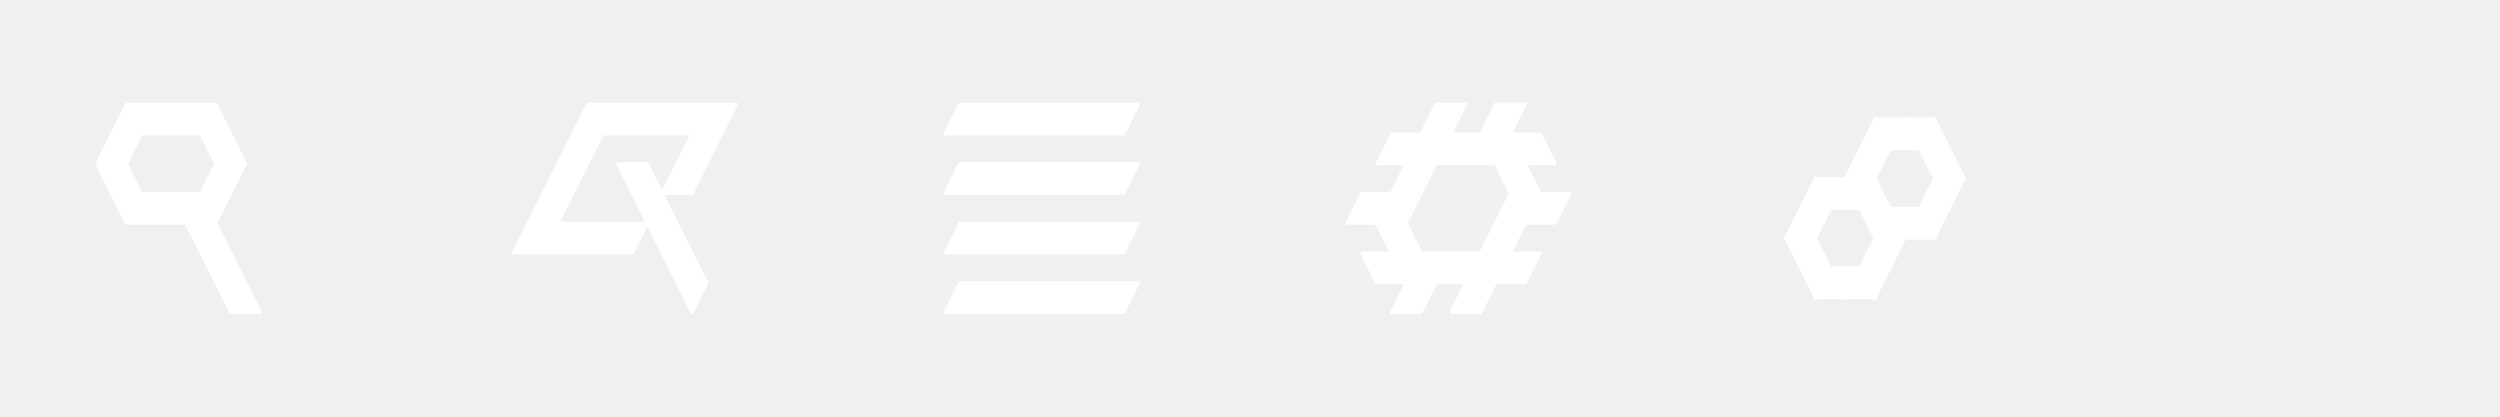
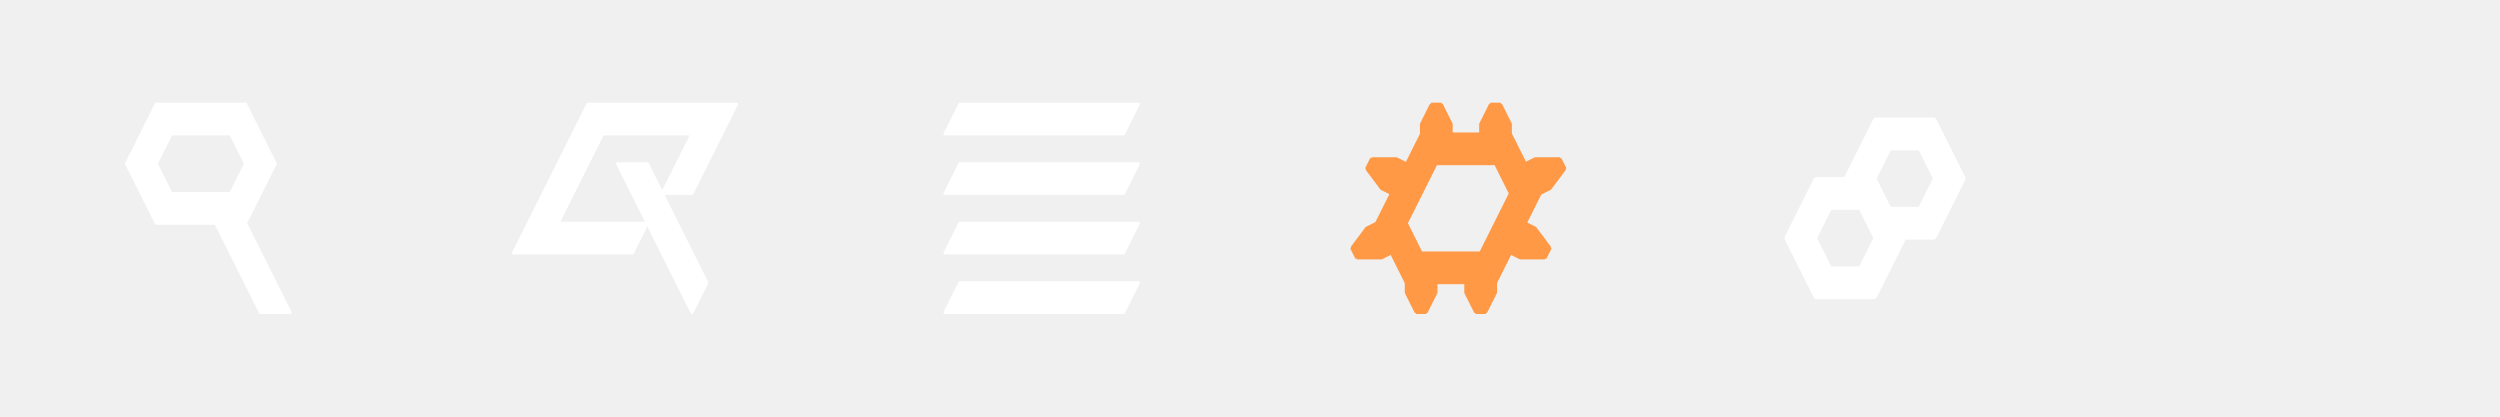
<svg xmlns="http://www.w3.org/2000/svg" width="2976.378" height="496.063" id="svg2" version="1.1">
  <defs id="defs4" />
  <g id="layer1" transform="translate(-34.21541,-425.0394)">
-     <path id="path2985-1-9-1-2-6-7-9" style="fill:#ffffff;fill-rule:evenodd;stroke:#ffffff;stroke-width:3.543;stroke-linecap:butt;stroke-linejoin:round;stroke-miterlimit:4;stroke-opacity:1" d="m 291.105,761.654 8.858,-17.717 8.858,-17.717 -17.717,0 -17.717,0 8.858,17.717 z m 17.717,35.433 8.858,-17.717 8.858,-17.717 -17.717,0 -17.717,0 8.858,17.717 z m 0,-70.866 -8.858,17.717 -8.858,17.717 17.717,0 17.717,0 -8.858,-17.717 z m 17.717,35.433 -8.858,17.717 -8.858,17.717 17.717,0 17.717,0 -8.858,-17.717 z m -35.433,-70.866 8.858,17.717 8.858,17.717 -17.717,0 -17.717,0 8.858,-17.717 z m -17.717,35.433 -8.858,-17.717 -8.858,-17.717 17.717,0 17.717,0 -8.858,17.717 z m 35.433,-70.866 -8.858,-17.717 -8.858,-17.717 17.717,0 17.717,0 -8.858,17.717 z m -17.717,35.433 -8.858,-17.717 -8.858,-17.717 17.717,0 17.717,0 -8.858,17.717 z m 0,-70.866 8.858,17.717 8.858,17.717 -17.717,0 -17.717,0 8.858,-17.717 z m -17.717,35.433 8.858,17.717 8.858,17.717 -17.717,0 -17.717,0 8.858,-17.717 z m -17.717,35.433 -8.858,-17.717 -8.858,-17.717 17.717,0 17.717,0 -8.858,17.717 z m -17.717,-35.433 8.858,17.717 8.858,17.717 -17.717,0 -17.717,0 8.858,-17.717 z m -17.717,35.433 -8.858,-17.717 -8.858,-17.717 17.717,0 17.717,0 -8.858,17.717 z m 88.583,-106.299 8.858,17.717 8.858,17.717 -17.717,0 -17.717,0 8.858,-17.717 z m -17.717,35.433 -8.858,-17.717 -8.858,-17.717 17.717,0 17.717,0 -8.858,17.717 z m -88.583,35.433 8.858,17.717 8.858,17.717 -17.717,0 -17.717,0 8.858,-17.717 z m -17.717,35.433 -8.858,-17.717 -8.858,-17.717 17.717,0 17.717,0 -8.858,17.717 z m 0,-70.866 8.858,17.717 8.858,17.717 -17.717,0 -17.717,0 8.858,-17.717 z m -17.717,35.433 -8.858,-17.717 -8.858,-17.717 17.717,0 17.717,0 -8.858,17.717 z m 0,-70.866 8.858,17.717 8.858,17.717 -17.717,0 -17.717,0 8.858,-17.717 z m 124.016,-35.433 8.858,17.717 8.858,17.717 -17.717,0 -17.717,0 8.858,-17.717 z m -17.717,35.433 -8.858,-17.717 -8.858,-17.717 17.717,0 17.717,0 -8.858,17.717 z m -17.717,-35.433 8.858,17.717 8.858,17.717 -17.717,0 -17.717,0 8.858,-17.717 z m -70.866,70.866 -8.858,-17.717 -8.858,-17.717 17.717,0 17.717,0 -8.858,17.717 z m 53.15,-35.433 -8.858,-17.717 -8.858,-17.717 17.717,0 17.717,0 -8.858,17.717 z m -17.717,-35.433 8.858,17.717 8.858,17.717 -17.717,0 -17.717,0 8.858,-17.717 z m -17.717,35.433 -8.858,-17.717 -8.858,-17.717 17.717,0 17.717,0 -8.858,17.717 z m -17.717,-35.433 8.858,17.717 8.858,17.717 -17.717,0 -17.717,0 8.858,-17.717 z" />
+     <path id="path2985-1-9-1-2-6-7-9" style="fill:#ffffff;fill-rule:evenodd;stroke:#ffffff;stroke-width:3.543;stroke-linecap:butt;stroke-linejoin:round;stroke-miterlimit:4;stroke-opacity:1" d="m 326.538,761.654 8.858,-17.717 8.858,-17.717 -17.717,0 -17.717,0 8.858,17.717 z m 17.717,35.433 8.858,-17.717 8.858,-17.717 -17.717,0 -17.717,0 8.858,17.717 z m 0,-70.866 -8.858,17.717 -8.858,17.717 17.717,0 17.717,0 -8.858,-17.717 z m 17.717,35.433 -8.858,17.717 -8.858,17.717 17.717,0 17.717,0 -8.858,-17.717 z m -35.433,-70.866 8.858,17.717 8.858,17.717 -17.717,0 -17.717,0 8.858,-17.717 z m -17.717,35.433 -8.858,-17.717 -8.858,-17.717 17.717,0 17.717,0 -8.858,17.717 z m 35.433,-70.866 -8.858,-17.717 -8.858,-17.717 17.717,0 17.717,0 -8.858,17.717 z m -17.717,35.433 -8.858,-17.717 -8.858,-17.717 17.717,0 17.717,0 -8.858,17.717 z m 0,-70.866 8.858,17.717 8.858,17.717 -17.717,0 -17.717,0 8.858,-17.717 z m -17.717,35.433 8.858,17.717 8.858,17.717 -17.717,0 -17.717,0 8.858,-17.717 z m -17.717,35.433 -8.858,-17.717 -8.858,-17.717 17.717,0 17.717,0 -8.858,17.717 z m -17.717,-35.433 8.858,17.717 8.858,17.717 -17.717,0 -17.717,0 8.858,-17.717 z m -17.717,35.433 -8.858,-17.717 -8.858,-17.717 17.717,0 17.717,0 -8.858,17.717 z m 88.583,-106.299 8.858,17.717 8.858,17.717 -17.717,0 -17.717,0 8.858,-17.717 z m -17.717,35.433 -8.858,-17.717 -8.858,-17.717 17.717,0 17.717,0 -8.858,17.717 z m -88.583,35.433 8.858,17.717 8.858,17.717 -17.717,0 -17.717,0 8.858,-17.717 z m -17.717,35.433 -8.858,-17.717 -8.858,-17.717 17.717,0 17.717,0 -8.858,17.717 z m 0,-70.866 8.858,17.717 8.858,17.717 -17.717,0 -17.717,0 8.858,-17.717 z m -17.717,35.433 -8.858,-17.717 -8.858,-17.717 17.717,0 17.717,0 -8.858,17.717 z m 0,-70.866 8.858,17.717 8.858,17.717 -17.717,0 -17.717,0 8.858,-17.717 z m 124.016,-35.433 8.858,17.717 8.858,17.717 -17.717,0 -17.717,0 8.858,-17.717 z m -17.717,35.433 -8.858,-17.717 -8.858,-17.717 17.717,0 17.717,0 -8.858,17.717 z m -17.717,-35.433 8.858,17.717 8.858,17.717 -17.717,0 -17.717,0 8.858,-17.717 z m -70.866,70.866 -8.858,-17.717 -8.858,-17.717 17.717,0 17.717,0 -8.858,17.717 z m 53.15,-35.433 -8.858,-17.717 -8.858,-17.717 17.717,0 17.717,0 -8.858,17.717 z m -17.717,-35.433 8.858,17.717 8.858,17.717 -17.717,0 -17.717,0 8.858,-17.717 z m -17.717,35.433 -8.858,-17.717 -8.858,-17.717 17.717,0 17.717,0 -8.858,17.717 z m -17.717,-35.433 8.858,17.717 8.858,17.717 -17.717,0 -17.717,0 8.858,-17.717 z" />
    <path id="path2985-1-0-8-3-8-3-5-4-3" style="fill:#ffffff;fill-rule:evenodd;stroke:#ffffff;stroke-width:3.543;stroke-linecap:butt;stroke-linejoin:round;stroke-miterlimit:4;stroke-opacity:1" d="m 787.168,655.354 8.858,-17.717 8.858,-17.717 -17.717,0 -17.717,0 8.858,17.717 z m 17.717,-35.433 -8.858,17.717 -8.858,17.717 17.717,0 17.717,0 -8.858,-17.717 z m 0,70.866 8.858,-17.717 8.858,-17.717 -17.717,0 -17.717,0 8.858,17.717 z m 17.717,-35.433 -8.858,17.717 -8.858,17.717 17.717,0 17.717,0 -8.858,-17.717 z m 0,70.866 8.858,-17.717 8.858,-17.717 -17.717,0 -17.717,0 8.858,17.717 z m 17.717,-35.433 -8.858,17.717 -8.858,17.717 17.717,0 17.717,0 -8.858,-17.717 z m 17.717,106.299 8.858,-17.717 8.858,-17.717 -17.717,0 -17.717,0 8.858,17.717 z m 2e-5,-70.866 8.858,17.717 8.858,17.717 -17.717,0 -17.717,0 8.858,-17.717 z m -17.717,35.433 -8.858,-17.717 -8.858,-17.717 17.717,0 17.717,0 -8.858,17.717 z m -10e-6,-212.598 8.858,17.717 8.858,17.717 -17.717,0 -17.717,0 8.858,-17.717 z m 17.716,35.433 -8.858,-17.717 -8.858,-17.717 17.717,0 17.717,0 -8.858,17.717 z m -53.15,-35.433 8.858,17.717 8.858,17.717 -17.717,0 -17.717,0 8.858,-17.717 z m 17.716,35.433 -8.858,-17.717 -8.858,-17.717 17.717,0 17.717,0 -8.858,17.717 z m -53.15,-35.433 8.858,17.717 8.858,17.717 -17.717,0 -17.717,0 8.858,-17.717 z m 17.716,35.433 -8.858,-17.717 -8.858,-17.717 17.717,0 17.717,0 -8.858,17.717 z m -17.716,106.299 8.858,17.717 8.858,17.717 -17.717,0 -17.717,0 8.858,-17.717 z m 17.716,35.433 -8.858,-17.717 -8.858,-17.717 17.717,0 17.717,0 -8.858,17.717 z m -53.15,-35.433 8.858,17.717 8.858,17.717 -17.717,0 -17.717,0 8.858,-17.717 z m 17.716,35.433 -8.858,-17.717 -8.858,-17.717 17.717,0 17.717,0 -8.858,17.717 z m -53.15,-35.433 8.858,17.717 8.858,17.717 -17.717,0 -17.717,0 8.858,-17.717 z m 17.716,35.433 -8.858,-17.717 -8.858,-17.717 17.717,0 17.717,0 -8.858,17.717 z m 177.165,-141.732 -8.858,-17.717 -8.858,-17.717 17.717,0 17.717,0 -8.858,17.717 z m -17.716,-35.433 8.858,17.717 8.858,17.717 -17.717,0 -17.717,0 8.858,-17.717 z m -124.016,35.433 -8.858,-17.717 -8.858,-17.717 17.717,0 17.717,0 -8.858,17.717 z m -17.716,-35.433 8.858,17.717 8.858,17.717 -17.717,0 -17.717,0 8.858,-17.717 z m 106.299,70.866 8.858,17.717 8.858,17.717 -17.717,0 -17.717,0 8.858,-17.717 z m 17.717,35.433 -8.858,-17.717 -8.858,-17.717 17.717,0 17.717,0 -8.858,17.717 z m 17.716,-35.433 -8.858,-17.717 -8.858,-17.717 17.717,0 17.717,0 -8.858,17.717 z m -17.716,-35.433 8.858,17.717 8.858,17.717 -17.717,0 -17.717,0 8.858,-17.717 z m -159.449,35.433 8.858,17.717 8.858,17.717 -17.717,0 -17.717,0 8.858,-17.717 z m 17.717,35.433 -8.858,-17.717 -8.858,-17.717 17.717,0 17.717,0 -8.858,17.717 z m 17.716,-35.433 -8.858,-17.717 -8.858,-17.717 17.717,0 17.717,0 -8.858,17.717 z m -17.716,-35.433 8.858,17.717 8.858,17.717 -17.717,0 -17.717,0 8.858,-17.717 z m -53.15,106.299 8.858,17.717 8.858,17.717 -17.717,0 -17.717,0 8.858,-17.717 z m 17.716,35.433 -8.858,-17.717 -8.858,-17.717 17.717,0 17.717,0 -8.858,17.717 z m 17.716,-35.433 -8.858,-17.717 -8.858,-17.717 17.717,0 17.717,0 -8.858,17.717 z m -17.716,-35.433 8.858,17.717 8.858,17.717 -17.717,0 -17.717,0 8.858,-17.717 z" />
    <path id="path2985-4-2-3-7-4-8-4-2-6-1-50" style="fill:#ffffff;fill-rule:evenodd;stroke:#ffffff;stroke-width:3.543;stroke-linecap:butt;stroke-linejoin:round;stroke-miterlimit:4;stroke-opacity:1;stroke-dasharray:none" d="m 1212.365,761.654 8.858,17.717 8.858,17.717 -17.717,0 -17.716,0 8.858,-17.717 z m 17.716,35.433 -8.858,-17.717 -8.858,-17.717 17.716,0 17.716,0 -8.858,17.717 z m -53.15,-35.433 8.858,17.717 8.858,17.717 -17.717,0 -17.716,0 8.858,-17.717 z m 17.716,35.433 -8.858,-17.717 -8.858,-17.717 17.716,0 17.717,0 -8.858,17.717 z m 159.449,-35.433 8.858,17.717 8.858,17.717 -17.716,0 -17.716,0 8.858,-17.717 z m 17.716,35.433 -8.858,-17.717 -8.858,-17.717 17.717,0 17.716,0 -8.858,17.717 z m -53.15,-35.433 8.858,17.717 8.858,17.717 -17.716,0 -17.716,0 8.858,-17.717 z m 17.716,35.433 -8.858,-17.717 -8.858,-17.717 17.717,0 17.716,0 -8.858,17.717 z m -53.15,-35.433 8.858,17.717 8.858,17.717 -17.716,0 -17.716,0 8.858,-17.717 z m 17.716,35.433 -8.858,-17.717 -8.858,-17.717 17.717,0 17.716,0 -8.858,17.717 z m -35.433,0 -8.858,-17.717 -8.858,-17.717 17.717,0 17.716,0 -8.858,17.717 z m -17.716,-35.433 8.858,17.717 8.858,17.717 -17.716,0 -17.716,0 8.858,-17.717 z m -35.433,-70.866 8.858,17.717 8.858,17.717 -17.717,0 -17.716,0 8.858,-17.717 z m 17.716,35.433 -8.858,-17.717 -8.858,-17.717 17.717,0 17.716,0 -8.858,17.717 z m -53.15,-35.433 8.858,17.717 8.858,17.717 -17.717,0 -17.716,0 8.858,-17.717 z m 17.716,35.433 -8.858,-17.717 -8.858,-17.717 17.716,0 17.717,0 -8.858,17.717 z m 159.449,-35.433 8.858,17.717 8.858,17.717 -17.716,0 -17.716,0 8.858,-17.717 z m 17.716,35.433 -8.858,-17.717 -8.858,-17.717 17.717,0 17.716,0 -8.858,17.717 z m -53.15,-35.433 8.858,17.717 8.858,17.717 -17.716,0 -17.716,0 8.858,-17.717 z m 17.716,35.433 -8.858,-17.717 -8.858,-17.717 17.717,0 17.716,0 -8.858,17.717 z m -53.15,-35.433 8.858,17.717 8.858,17.717 -17.716,0 -17.716,0 8.858,-17.717 z m 17.716,35.433 -8.858,-17.717 -8.858,-17.717 17.717,0 17.716,0 -8.858,17.717 z m -35.433,0 -8.858,-17.717 -8.858,-17.717 17.717,0 17.716,0 -8.858,17.717 z m -17.716,-35.433 8.858,17.717 8.858,17.717 -17.716,0 -17.716,0 8.858,-17.717 z m -35.433,-70.866 8.858,17.717 8.858,17.717 -17.717,0 -17.716,0 8.858,-17.717 z m 17.716,35.433 -8.858,-17.717 -8.858,-17.717 17.716,0 17.716,0 -8.858,17.717 z m -53.15,-35.433 8.858,17.717 8.858,17.717 -17.717,0 -17.716,0 8.858,-17.717 z m 17.716,35.433 -8.858,-17.717 -8.858,-17.717 17.716,0 17.717,0 -8.858,17.717 z m 159.449,-35.433 8.858,17.717 8.858,17.717 -17.716,0 -17.716,0 8.858,-17.717 z m 17.716,35.433 -8.858,-17.717 -8.858,-17.717 17.717,0 17.716,0 -8.858,17.717 z m -53.15,-35.433 8.858,17.717 8.858,17.717 -17.716,0 -17.716,0 8.858,-17.717 z m 17.716,35.433 -8.858,-17.717 -8.858,-17.717 17.717,0 17.716,0 -8.858,17.717 z m -53.15,-35.433 8.858,17.717 8.858,17.717 -17.716,0 -17.716,0 8.858,-17.717 z m 17.716,35.433 -8.858,-17.717 -8.858,-17.717 17.717,0 17.716,0 -8.858,17.717 z m -35.433,0 -8.858,-17.717 -8.858,-17.717 17.717,0 17.716,0 -8.858,17.717 z m -17.716,-35.433 8.858,17.717 8.858,17.717 -17.716,0 -17.716,0 8.858,-17.717 z m -35.433,-70.866 8.858,17.717 8.858,17.717 -17.717,0 -17.716,0 8.858,-17.717 z m 17.716,35.433 -8.858,-17.717 -8.858,-17.717 17.716,0 17.716,0 -8.858,17.717 z m -53.15,-35.433 8.858,17.717 8.858,17.717 -17.717,0 -17.716,0 8.858,-17.717 z m 17.716,35.433 -8.858,-17.717 -8.858,-17.717 17.716,0 17.717,0 -8.858,17.717 z m 159.449,-35.433 8.858,17.717 8.858,17.717 -17.716,0 -17.716,0 8.858,-17.717 z m 17.716,35.433 -8.858,-17.717 -8.858,-17.717 17.717,0 17.716,0 -8.858,17.717 z m -53.15,-35.433 8.858,17.717 8.858,17.717 -17.716,0 -17.716,0 8.858,-17.717 z m 17.716,35.433 -8.858,-17.717 -8.858,-17.717 17.717,0 17.716,0 -8.858,17.717 z m -53.15,-35.433 8.858,17.717 8.858,17.717 -17.716,0 -17.716,0 8.858,-17.717 z m 17.716,35.433 -8.858,-17.717 -8.858,-17.717 17.717,0 17.716,0 -8.858,17.717 z m -35.433,0 -8.858,-17.717 -8.858,-17.717 17.717,0 17.716,0 -8.858,17.717 z m -17.716,-35.433 8.858,17.717 8.858,17.717 -17.716,0 -17.716,0 8.858,-17.717 z" />
-     <path id="path2985-1-9-42-1-9-9-8-5-5-8-4-8-8" style="fill:#ffffff;fill-rule:evenodd;stroke:#ffffff;stroke-width:3.543;stroke-linecap:butt;stroke-linejoin:round;stroke-miterlimit:4;stroke-opacity:1" d="m 1885.593,690.787 -8.858,-17.717 -8.858,-17.717 17.716,0 17.716,0 -8.858,17.717 z m -230.315,-35.433 8.858,17.717 8.858,17.717 -17.717,0 -17.716,0 8.858,-17.717 z m 106.299,70.866 8.858,17.717 8.858,17.717 -17.716,0 -17.716,0 8.858,-17.717 z m 17.717,35.433 -8.858,-17.717 -8.858,-17.717 17.716,0 17.716,0 -8.858,17.717 z m -53.15,-35.433 8.858,17.717 8.858,17.717 -17.716,0 -17.716,0 8.858,-17.717 z m 17.716,35.433 -8.858,-17.717 -8.858,-17.717 17.716,0 17.716,0 -8.858,17.717 z m -53.15,-35.433 8.858,17.717 8.858,17.717 -17.716,0 -17.716,0 8.858,-17.717 z m 17.717,35.433 -8.858,-17.717 -8.858,-17.717 17.716,0 17.716,0 -8.858,17.717 z m -35.433,0 -8.858,-17.717 -8.858,-17.717 17.716,0 17.716,0 -8.858,17.717 z m 159.449,-35.433 8.858,17.717 8.858,17.717 -17.716,0 -17.716,0 8.858,-17.717 z m 17.717,35.433 -8.858,-17.717 -8.858,-17.717 17.716,0 17.716,0 -8.858,17.717 z m -35.433,0 -8.858,-17.717 -8.858,-17.717 17.716,0 17.716,0 -8.858,17.717 z m -17.717,-35.433 8.858,17.717 8.858,17.717 -17.716,0 -17.716,0 8.858,-17.717 z m -106.299,-70.866 8.858,17.717 8.858,17.717 -17.716,0 -17.716,0 8.858,-17.717 z m 17.717,35.433 -8.858,-17.717 -8.858,-17.717 17.716,0 17.716,0 -8.858,17.717 z m 159.449,-35.433 8.858,17.717 8.858,17.717 -17.716,0 -17.716,0 8.858,-17.717 z m -194.882,35.433 -8.858,-17.717 -8.858,-17.717 17.716,0 17.716,0 -8.858,17.717 z m 159.449,-35.433 8.858,17.717 8.858,17.717 -17.716,0 -17.716,0 8.858,-17.717 z m 17.716,35.433 -8.858,-17.717 -8.858,-17.717 17.716,0 17.716,0 -8.858,17.717 z m -88.369,-106.299 8.858,17.717 8.858,17.717 -17.716,0 -17.716,0 8.858,-17.717 z m 17.574,35.433 -8.858,-17.717 -8.858,-17.717 17.716,0 17.716,0 -8.858,17.717 z m -52.722,-35.433 8.858,17.717 8.858,17.717 -17.716,0 -17.716,0 8.858,-17.717 z m 17.574,35.433 -8.858,-17.717 -8.858,-17.717 17.716,0 17.716,0 -8.858,17.717 z m -52.722,-35.433 8.858,17.717 8.858,17.717 -17.716,0 -17.716,0 8.858,-17.717 z m 17.574,35.433 -8.858,-17.717 -8.858,-17.717 17.716,0 17.716,0 -8.858,17.717 z m 158.808,-35.433 8.858,17.717 8.858,17.717 -17.716,0 -17.716,0 8.858,-17.717 z m -35.433,0 8.858,17.717 8.858,17.717 -17.716,0 -17.716,0 8.858,-17.717 z m 17.717,35.433 -8.858,-17.717 -8.858,-17.717 17.716,0 17.716,0 -8.858,17.717 z m -35.433,0 -8.858,-17.717 -8.858,-17.717 17.716,0 17.716,0 -8.858,17.717 z m -17.717,-35.433 8.858,17.717 8.858,17.717 -17.716,0 -17.716,0 8.858,-17.717 z m -88.583,177.165 8.858,17.717 8.858,17.717 -17.716,0 -17.716,0 8.858,-17.717 z m 17.717,35.433 -8.858,-17.717 -8.858,-17.717 17.716,0 17.716,0 -8.858,17.717 z m 53.15,-35.433 8.858,17.717 8.858,17.717 -17.716,0 -17.716,0 8.858,-17.717 z m 17.716,35.433 -8.858,-17.717 -8.858,-17.717 17.716,0 17.716,0 -8.858,17.717 z m -88.583,-106.299 8.858,17.717 8.858,17.717 -17.716,0 -17.716,0 8.858,-17.717 z m -17.716,35.433 -8.858,-17.717 -8.858,-17.717 17.716,0 17.716,0 -8.858,17.717 z m 124.016,-35.433 8.858,17.717 8.858,17.717 -17.716,0 -17.716,0 8.858,-17.717 z m 17.717,35.433 -8.858,-17.717 -8.858,-17.717 17.716,0 17.716,0 -8.858,17.717 z m -124.016,-106.299 8.858,17.717 8.858,17.717 -17.716,0 -17.716,0 8.858,-17.717 z m 17.717,35.433 -8.858,-17.717 -8.858,-17.717 17.716,0 17.716,0 -8.858,17.717 z m 124.016,-35.433 8.858,17.717 8.858,17.717 -17.716,0 -17.716,0 8.858,-17.717 z m -17.716,35.433 -8.858,-17.717 -8.858,-17.717 17.716,0 17.716,0 -8.858,17.717 z m -17.574,-106.584 8.93,17.859 8.929,17.859 -17.859,0 -17.859,0 8.93,-17.859 z m 17.716,35.718 -8.93,-17.859 -8.929,-17.859 17.859,0 17.859,0 -8.93,17.859 z m -71.008,0 -8.858,-17.717 -8.858,-17.717 17.716,0 17.716,0 -8.858,17.717 z m -17.717,-35.433 8.858,17.717 8.858,17.717 -17.716,0 -17.716,0 8.858,-17.717 z" />
-     <path id="path3790-6-8" style="fill:#ffffff;fill-rule:evenodd;stroke:#ffffff;stroke-width:3.543;stroke-miterlimit:4;stroke-opacity:1;stroke-dasharray:none" d="m 2337.365,566.772 8.858,17.717 8.858,17.717 -17.717,0 -17.716,0 8.858,-17.717 z m 17.716,106.299 -8.858,-17.717 -8.858,-17.717 17.716,0 17.717,0 -8.858,17.717 z m -17.716,-35.433 8.858,17.717 8.858,17.717 -17.717,0 -17.716,0 8.858,-17.717 z m -1e-4,-10e-6 -8.858,-17.717 -8.858,-17.717 17.716,0 17.717,0 -8.858,17.717 z m 17.717,-35.433 8.858,17.717 8.858,17.717 -17.717,0 -17.716,0 8.858,-17.717 z m -17.717,106.299 -8.858,-17.717 -8.858,-17.717 17.716,0 17.717,0 -8.858,17.717 z m -17.716,-35.433 8.858,17.717 8.858,17.717 -17.717,0 -17.716,0 8.858,-17.717 z m -35.433,-70.866 -8.858,-17.717 -8.858,-17.717 17.717,0 17.716,0 -8.858,17.717 z m -17.716,-35.433 8.858,17.717 8.858,17.717 -17.716,0 -17.716,0 8.858,-17.717 z m 53.15,35.433 -8.858,-17.717 -8.858,-17.717 17.717,0 17.716,0 -8.858,17.717 z m -17.716,-35.433 8.858,17.717 8.858,17.717 -17.716,0 -17.716,0 8.858,-17.717 z m -106.299,70.866 8.858,17.717 8.858,17.717 -17.716,0 -17.716,0 8.858,-17.717 z m 17.716,35.433 -8.858,-17.717 -8.858,-17.717 17.717,0 17.716,0 -8.858,17.717 z m 35.433,0 -8.858,-17.717 -8.858,-17.717 17.717,0 17.716,0 -8.858,17.717 z m -17.716,-35.433 8.858,17.717 8.858,17.717 -17.716,0 -17.716,0 8.858,-17.717 z m 35.433,0 8.858,17.717 8.858,17.717 -17.716,0 -17.716,0 8.858,-17.717 z m -70.866,70.866 8.858,17.717 8.858,17.717 -17.716,0 -17.716,0 8.858,-17.717 z m 88.583,35.433 -8.858,-17.717 -8.858,-17.717 17.717,0 17.716,0 -8.858,17.717 z m -17.716,-35.433 8.858,17.717 8.858,17.717 -17.716,0 -17.716,0 8.858,-17.717 z m -88.583,35.433 -8.858,-17.717 -8.858,-17.717 17.717,0 17.716,0 -8.858,17.717 z m 88.583,-106.299 -8.858,-17.717 -8.858,-17.717 17.717,0 17.716,0 -8.858,17.717 z m -17.716,-35.433 8.858,17.717 8.858,17.717 -17.716,0 -17.716,0 8.858,-17.717 z m -70.866,70.866 8.858,17.717 8.858,17.717 -17.716,0 -17.716,0 8.858,-17.717 z m 17.716,35.433 -8.858,-17.717 -8.858,-17.717 17.717,0 17.716,0 -8.858,17.717 z m 70.866,0 -8.858,-17.717 -8.858,-17.717 17.717,0 17.716,0 -8.858,17.717 z m 35.433,0 -8.858,-17.717 -8.858,-17.717 17.717,0 17.716,0 -8.858,17.717 z m -17.716,-35.433 8.858,17.717 8.858,17.717 -17.716,0 -17.716,0 8.858,-17.717 z m -88.583,106.299 -8.858,-17.717 -8.858,-17.717 17.717,0 17.716,0 -8.858,17.717 z m 35.433,0 -8.858,-17.717 -8.858,-17.717 17.717,0 17.716,0 -8.858,17.717 z m -17.716,-35.433 8.858,17.717 8.858,17.717 -17.716,0 -17.716,0 8.858,-17.717 z m 53.15,35.433 -8.858,-17.717 -8.858,-17.717 17.717,0 17.716,0 -8.858,17.717 z m -17.716,-35.433 8.858,17.717 8.858,17.717 -17.716,0 -17.716,0 8.858,-17.717 z" />
+     <path id="path3790-6-8" style="fill:#ffffff;fill-rule:evenodd;stroke:#ffffff;stroke-width:3.543;stroke-miterlimit:4;stroke-opacity:1;stroke-dasharray:none;stroke-linejoin:bevel" d="m 2337.365,566.772 8.858,17.717 8.858,17.717 -17.717,0 -17.716,0 8.858,-17.717 z m 17.716,106.299 -8.858,-17.717 -8.858,-17.717 17.716,0 17.717,0 -8.858,17.717 z m -17.716,-35.433 8.858,17.717 8.858,17.717 -17.717,0 -17.716,0 8.858,-17.717 z m -1e-4,-10e-6 -8.858,-17.717 -8.858,-17.717 17.716,0 17.717,0 -8.858,17.717 z m 17.717,-35.433 8.858,17.717 8.858,17.717 -17.717,0 -17.716,0 8.858,-17.717 z m -17.717,106.299 -8.858,-17.717 -8.858,-17.717 17.716,0 17.717,0 -8.858,17.717 z m -17.716,-35.433 8.858,17.717 8.858,17.717 -17.717,0 -17.716,0 8.858,-17.717 z m -35.433,-70.866 -8.858,-17.717 -8.858,-17.717 17.717,0 17.716,0 -8.858,17.717 z m -17.716,-35.433 8.858,17.717 8.858,17.717 -17.716,0 -17.716,0 8.858,-17.717 z m 53.15,35.433 -8.858,-17.717 -8.858,-17.717 17.717,0 17.716,0 -8.858,17.717 z m -17.716,-35.433 8.858,17.717 8.858,17.717 -17.716,0 -17.716,0 8.858,-17.717 z m -106.299,70.866 8.858,17.717 8.858,17.717 -17.716,0 -17.716,0 8.858,-17.717 z m 17.716,35.433 -8.858,-17.717 -8.858,-17.717 17.717,0 17.716,0 -8.858,17.717 z m 35.433,0 -8.858,-17.717 -8.858,-17.717 17.717,0 17.716,0 -8.858,17.717 z m -17.716,-35.433 8.858,17.717 8.858,17.717 -17.716,0 -17.716,0 8.858,-17.717 z m 35.433,0 8.858,17.717 8.858,17.717 -17.716,0 -17.716,0 8.858,-17.717 z m -70.866,70.866 8.858,17.717 8.858,17.717 -17.716,0 -17.716,0 8.858,-17.717 z m 88.583,35.433 -8.858,-17.717 -8.858,-17.717 17.717,0 17.716,0 -8.858,17.717 z m -17.716,-35.433 8.858,17.717 8.858,17.717 -17.716,0 -17.716,0 8.858,-17.717 z m -88.583,35.433 -8.858,-17.717 -8.858,-17.717 17.717,0 17.716,0 -8.858,17.717 z m 88.583,-106.299 -8.858,-17.717 -8.858,-17.717 17.717,0 17.716,0 -8.858,17.717 z m -17.716,-35.433 8.858,17.717 8.858,17.717 -17.716,0 -17.716,0 8.858,-17.717 z m -70.866,70.866 8.858,17.717 8.858,17.717 -17.716,0 -17.716,0 8.858,-17.717 z m 17.716,35.433 -8.858,-17.717 -8.858,-17.717 17.717,0 17.716,0 -8.858,17.717 z m 70.866,0 -8.858,-17.717 -8.858,-17.717 17.717,0 17.716,0 -8.858,17.717 z m 35.433,0 -8.858,-17.717 -8.858,-17.717 17.717,0 17.716,0 -8.858,17.717 z m -17.716,-35.433 8.858,17.717 8.858,17.717 -17.716,0 -17.716,0 8.858,-17.717 z m -88.583,106.299 -8.858,-17.717 -8.858,-17.717 17.717,0 17.716,0 -8.858,17.717 z m 35.433,0 -8.858,-17.717 -8.858,-17.717 17.717,0 17.716,0 -8.858,17.717 z m -17.716,-35.433 8.858,17.717 8.858,17.717 -17.716,0 -17.716,0 8.858,-17.717 z m 53.15,35.433 -8.858,-17.717 -8.858,-17.717 17.717,0 17.716,0 -8.858,17.717 z m -17.716,-35.433 8.858,17.717 8.858,17.717 -17.716,0 -17.716,0 8.858,-17.717 z" />
+     <path id="path4813" style="color:#000000;fill:#ff9945;fill-opacity:1;fill-rule:evenodd;stroke:#ff9945;stroke-width:3.543;marker:none;visibility:visible;display:inline;overflow:visible;enable-background:accumulate;stroke-opacity:1;stroke-linejoin:bevel" d="m 1879.813,720.069 -0.25,0.187 -17.704,-23.618 -11.696,-5.849 -17.72,35.432 11.696,5.849 29.517,-0.003 10e-5,0.313 6.157,-12.31 z m -230.316,12.31 10e-5,-0.312 29.517,0.003 11.696,-5.849 -17.72,-35.432 -11.696,5.849 -17.704,23.618 -0.25,-0.187 6.157,12.31 z m 82.802,64.708 -0.25,-0.125 11.811,-23.612 0,-11.696 -35.433,0 0,11.696 11.811,23.612 -0.25,0.125 12.311,0 z m 70.866,0 -0.25,-0.125 11.811,-23.612 0,-11.696 -35.433,0 0,11.696 11.811,23.612 -0.25,0.125 12.311,0 z m 5.406,-248.031 0.25,0.125 -11.811,23.612 0,11.696 35.433,0 0,-11.696 -11.811,-23.612 0.25,-0.125 -12.311,0 z m 82.802,64.709 -10e-5,0.312 -29.517,-0.003 -11.696,5.849 17.72,35.432 11.696,-5.849 17.704,-23.618 0.25,0.187 -6.157,-12.31 z m -230.316,12.31 0.25,-0.187 17.704,23.618 11.696,5.849 17.72,-35.432 -11.696,-5.849 -29.517,0.003 -10e-5,-0.313 -6.157,12.31 z m 77.002,-77.019 0.25,0.125 -11.811,23.612 0,11.696 35.433,0 0,-11.696 -11.811,-23.612 0.25,-0.125 -12.311,0 z m 94.384,106.299 -8.858,-17.717 -8.858,-17.717 17.716,0 17.716,0 -8.858,17.717 z m 17.716,-35.433 8.858,17.717 8.858,17.717 -17.716,0 -17.716,0 8.858,-17.717 z m -124.016,35.433 -8.858,-17.717 -8.858,-17.717 17.716,0 17.716,0 -8.858,17.717 z m -17.717,-35.433 8.858,17.717 8.858,17.717 -17.716,0 -17.716,0 8.858,-17.717 z m 124.016,106.299 -8.858,-17.717 -8.858,-17.717 17.716,0 17.716,0 -8.858,17.717 z m -17.717,-35.433 8.858,17.717 8.858,17.717 -17.716,0 -17.716,0 8.858,-17.717 z m -124.016,35.433 -8.858,-17.717 -8.858,-17.717 17.716,0 17.716,0 -8.858,17.717 z m 17.716,-35.433 8.858,17.717 8.858,17.717 -17.716,0 -17.716,0 8.858,-17.717 z m 88.583,-106.299 8.858,17.717 8.858,17.717 -17.716,0 -17.716,0 8.858,-17.717 z m 17.717,35.433 -8.858,-17.717 -8.858,-17.717 17.716,0 17.716,0 -8.858,17.717 z m 17.716,-35.433 8.858,17.717 8.858,17.717 -17.716,0 -17.716,0 8.858,-17.717 z m -88.227,35.433 -8.858,-17.717 -8.858,-17.717 17.716,0 17.716,0 -8.858,17.717 z m -17.574,-35.433 8.858,17.717 8.858,17.717 -17.716,0 -17.716,0 8.858,-17.717 z m 52.722,35.433 -8.858,-17.717 -8.858,-17.717 17.716,0 17.716,0 -8.858,17.717 z m -17.574,-35.433 8.858,17.717 8.858,17.717 -17.716,0 -17.716,0 8.858,-17.717 z m 88.369,106.299 -8.858,-17.717 -8.858,-17.717 17.716,0 17.716,0 -8.858,17.717 z m -17.716,-35.433 8.858,17.717 8.858,17.717 -17.716,0 -17.716,0 8.858,-17.717 z m -124.016,35.433 -8.858,-17.717 -8.858,-17.717 17.716,0 17.716,0 -8.858,17.717 z m -17.717,-35.433 8.858,17.717 8.858,17.717 -17.716,0 -17.716,0 8.858,-17.717 z m 106.299,70.866 8.858,17.717 8.858,17.717 -17.716,0 -17.716,0 8.858,-17.717 z m 17.717,35.433 -8.858,-17.717 -8.858,-17.717 17.716,0 17.716,0 -8.858,17.717 z m -106.299,0 -8.858,-17.717 -8.858,-17.717 17.716,0 17.716,0 -8.858,17.717 z m 35.433,-1e-5 -8.858,-17.717 -8.858,-17.717 17.716,0 17.716,0 -8.858,17.717 z m -17.716,-35.433 8.858,17.717 8.858,17.717 -17.716,0 -17.716,0 8.858,-17.717 z m 53.15,35.433 -8.858,-17.717 -8.858,-17.717 17.716,0 17.716,0 -8.858,17.717 z m -17.717,-35.433 8.858,17.717 8.858,17.717 -17.716,0 -17.716,0 8.858,-17.717 z" />
  </g>
</svg>
